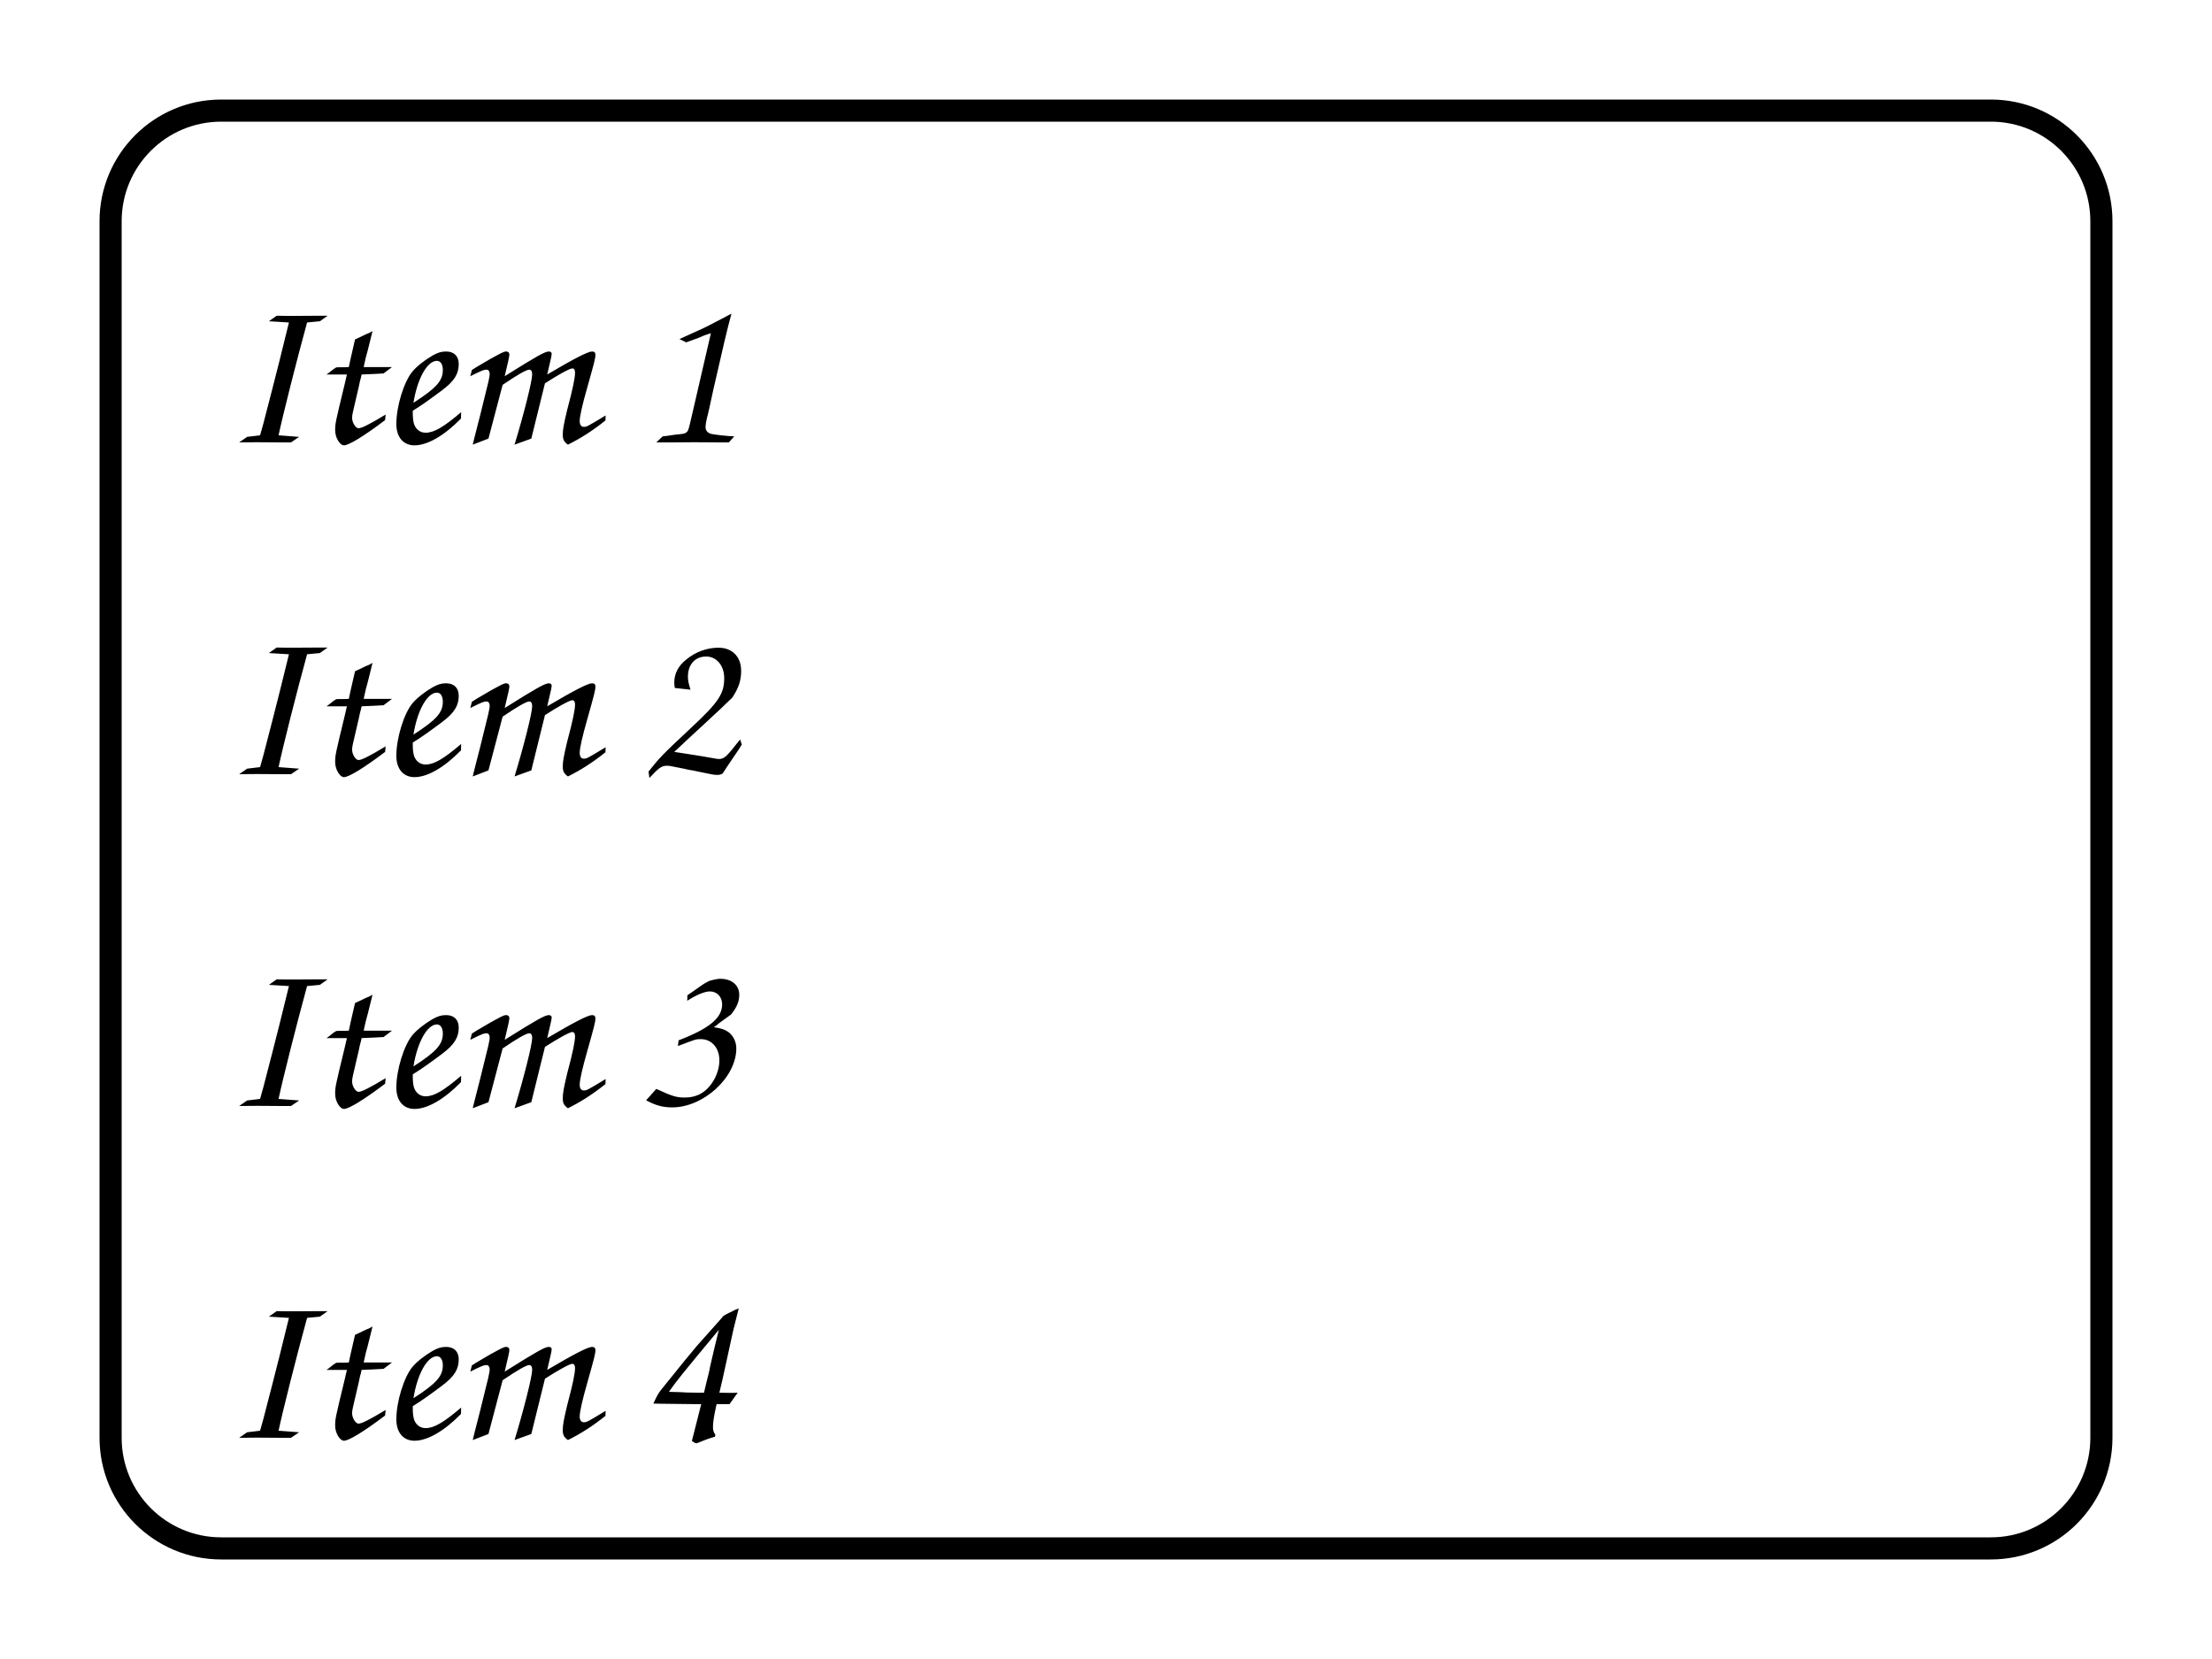
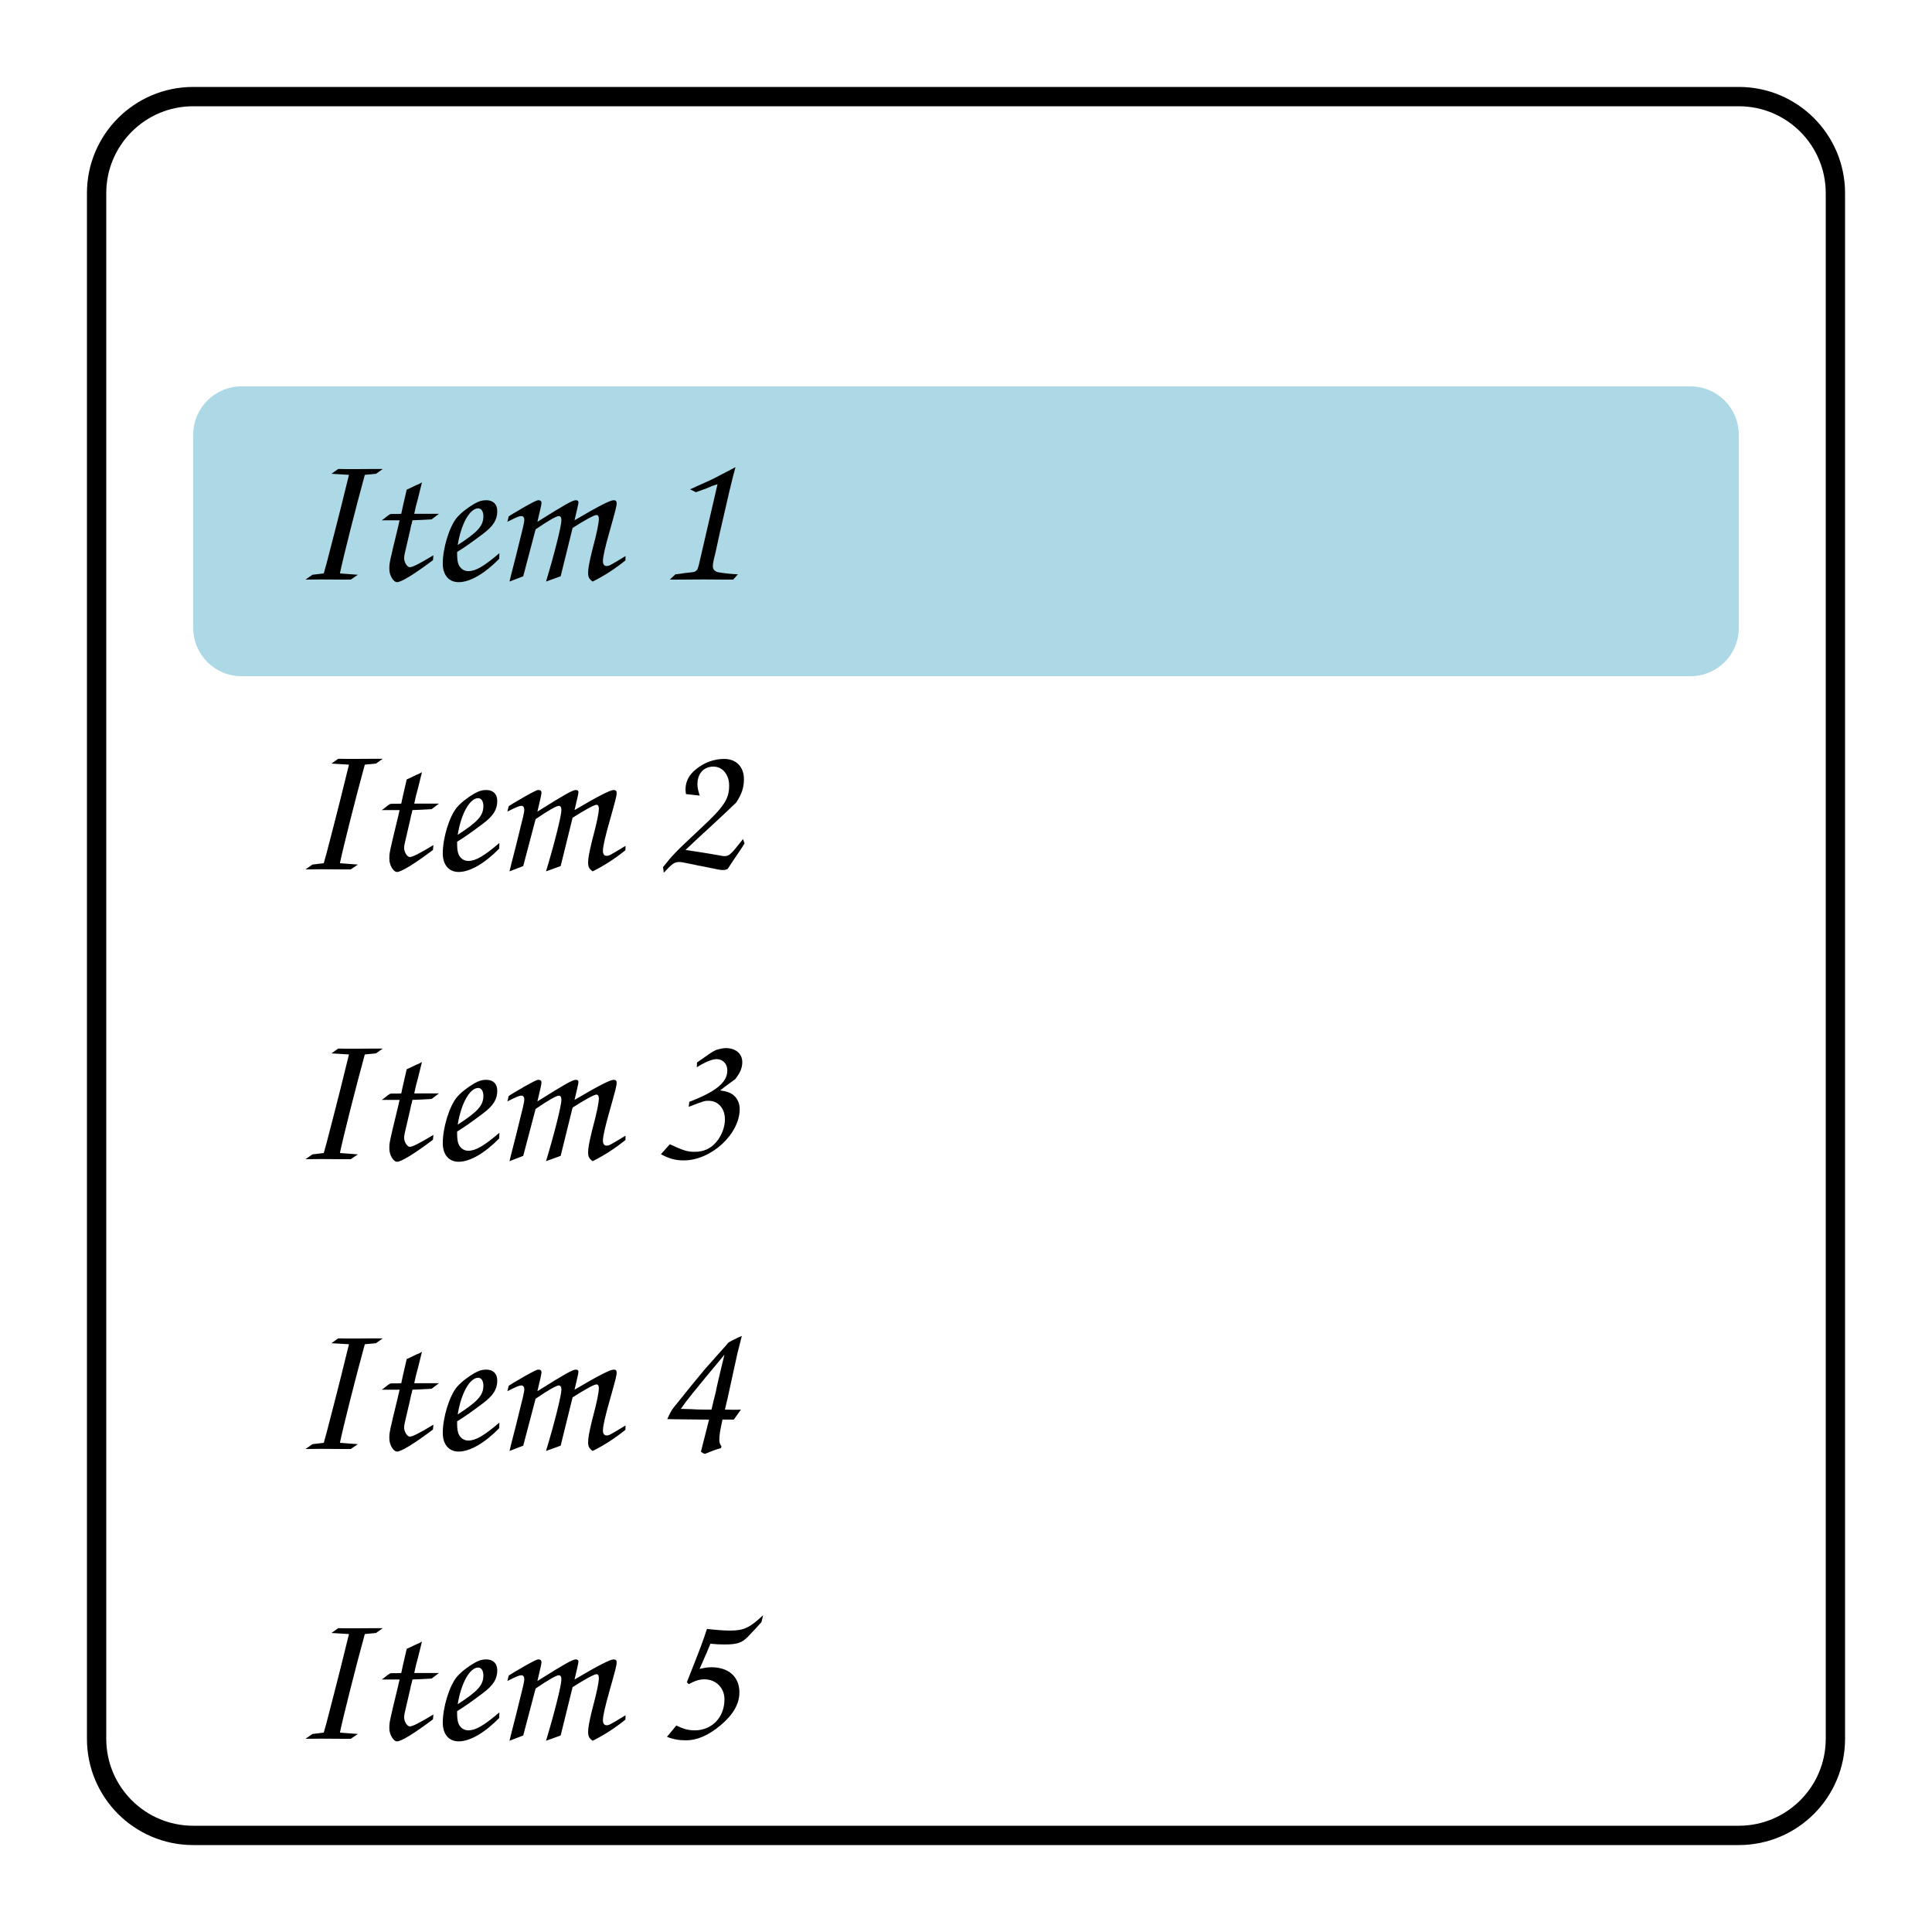
- <svg xmlns="http://www.w3.org/2000/svg" width="200" height="150">
-   <rect x="10" y="10" width="180" height="130" rx="10" ry="10" style="fill:none;stroke:black;stroke-width:2" />
-   <text x="20" y="40" font-family="Comic Sans MS, cursive" font-size="20" fill="black">
+ <svg xmlns="http://www.w3.org/2000/svg" width="200" height="200">
+   <rect x="10" y="10" width="180" height="180" rx="10" ry="10" style="fill:none;stroke:black;stroke-width:2" />
+   <rect x="20" y="40" width="160" height="30" rx="5" ry="5" style="fill:lightblue;stroke:none" />
+   <text x="30" y="60" font-family="Comic Sans MS, cursive" font-size="20" fill="black">
    Item 1
  </text>
-   <text x="20" y="70" font-family="Comic Sans MS, cursive" font-size="20" fill="black">
+   <text x="30" y="90" font-family="Comic Sans MS, cursive" font-size="20" fill="black">
    Item 2
  </text>
-   <text x="20" y="100" font-family="Comic Sans MS, cursive" font-size="20" fill="black">
+   <text x="30" y="120" font-family="Comic Sans MS, cursive" font-size="20" fill="black">
    Item 3
  </text>
-   <text x="20" y="130" font-family="Comic Sans MS, cursive" font-size="20" fill="black">
+   <text x="30" y="150" font-family="Comic Sans MS, cursive" font-size="20" fill="black">
    Item 4
  </text>
+   <text x="30" y="180" font-family="Comic Sans MS, cursive" font-size="20" fill="black">
+     Item 5
+   </text>
</svg>
